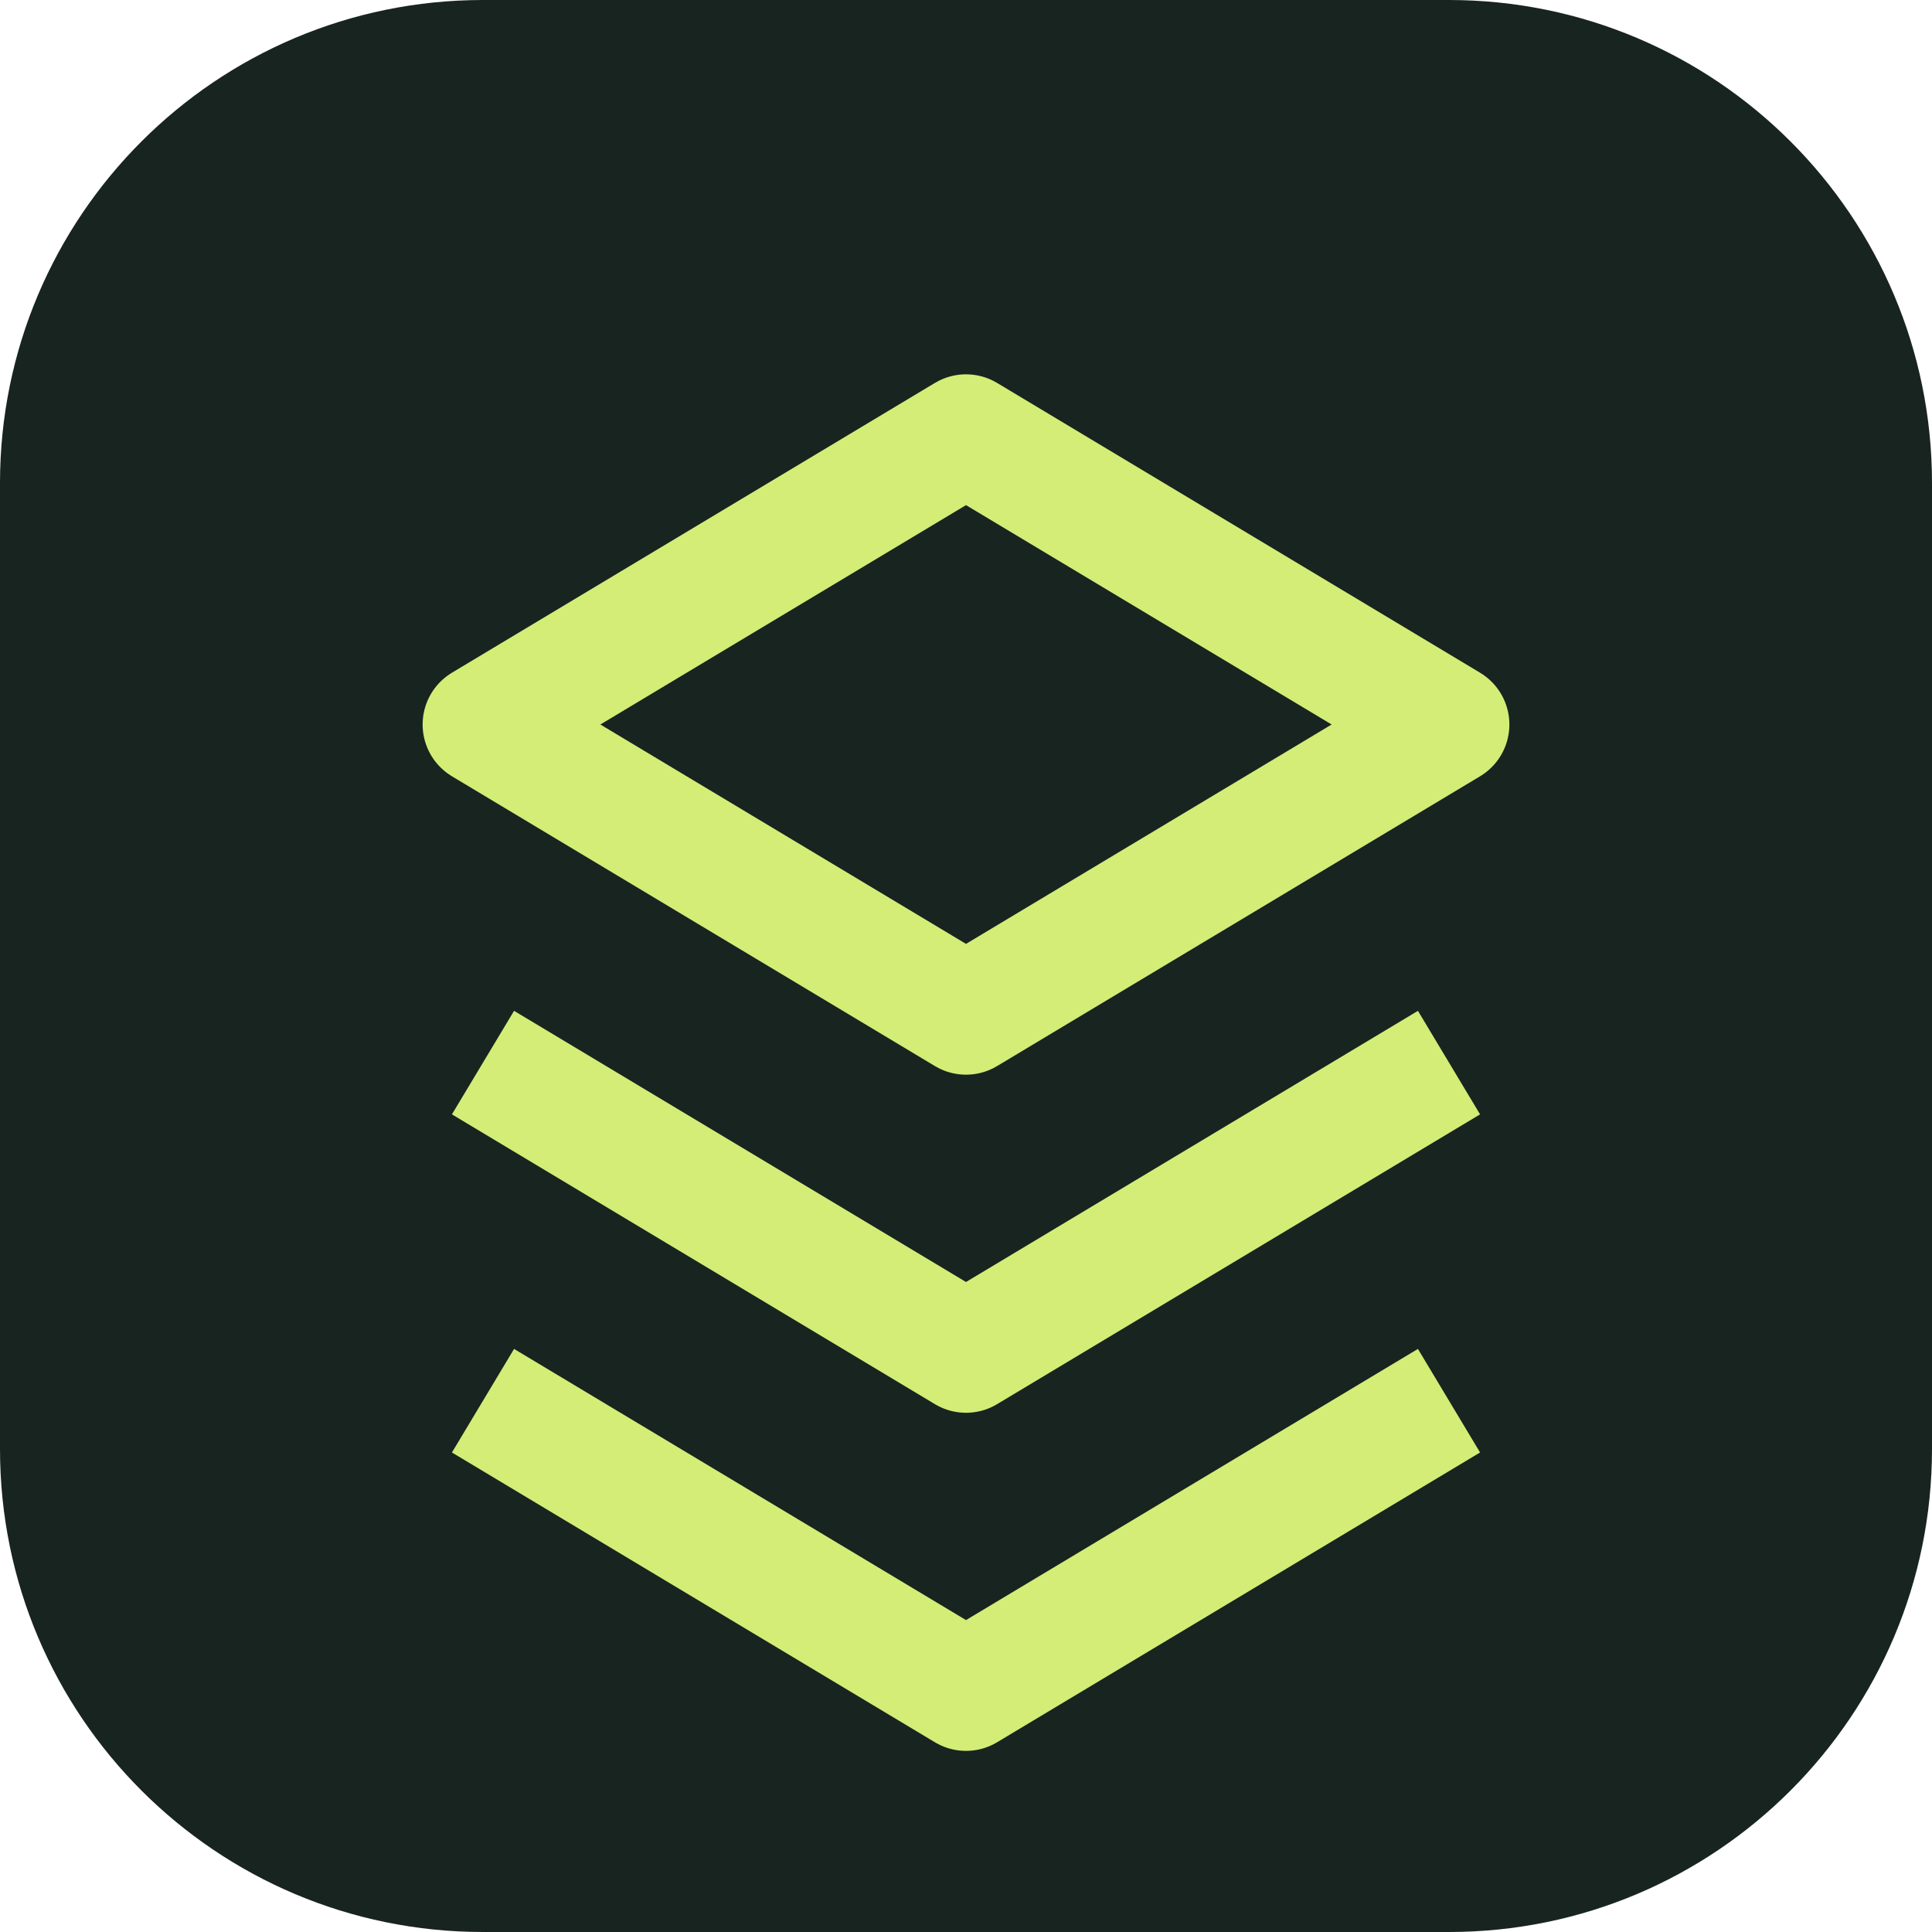
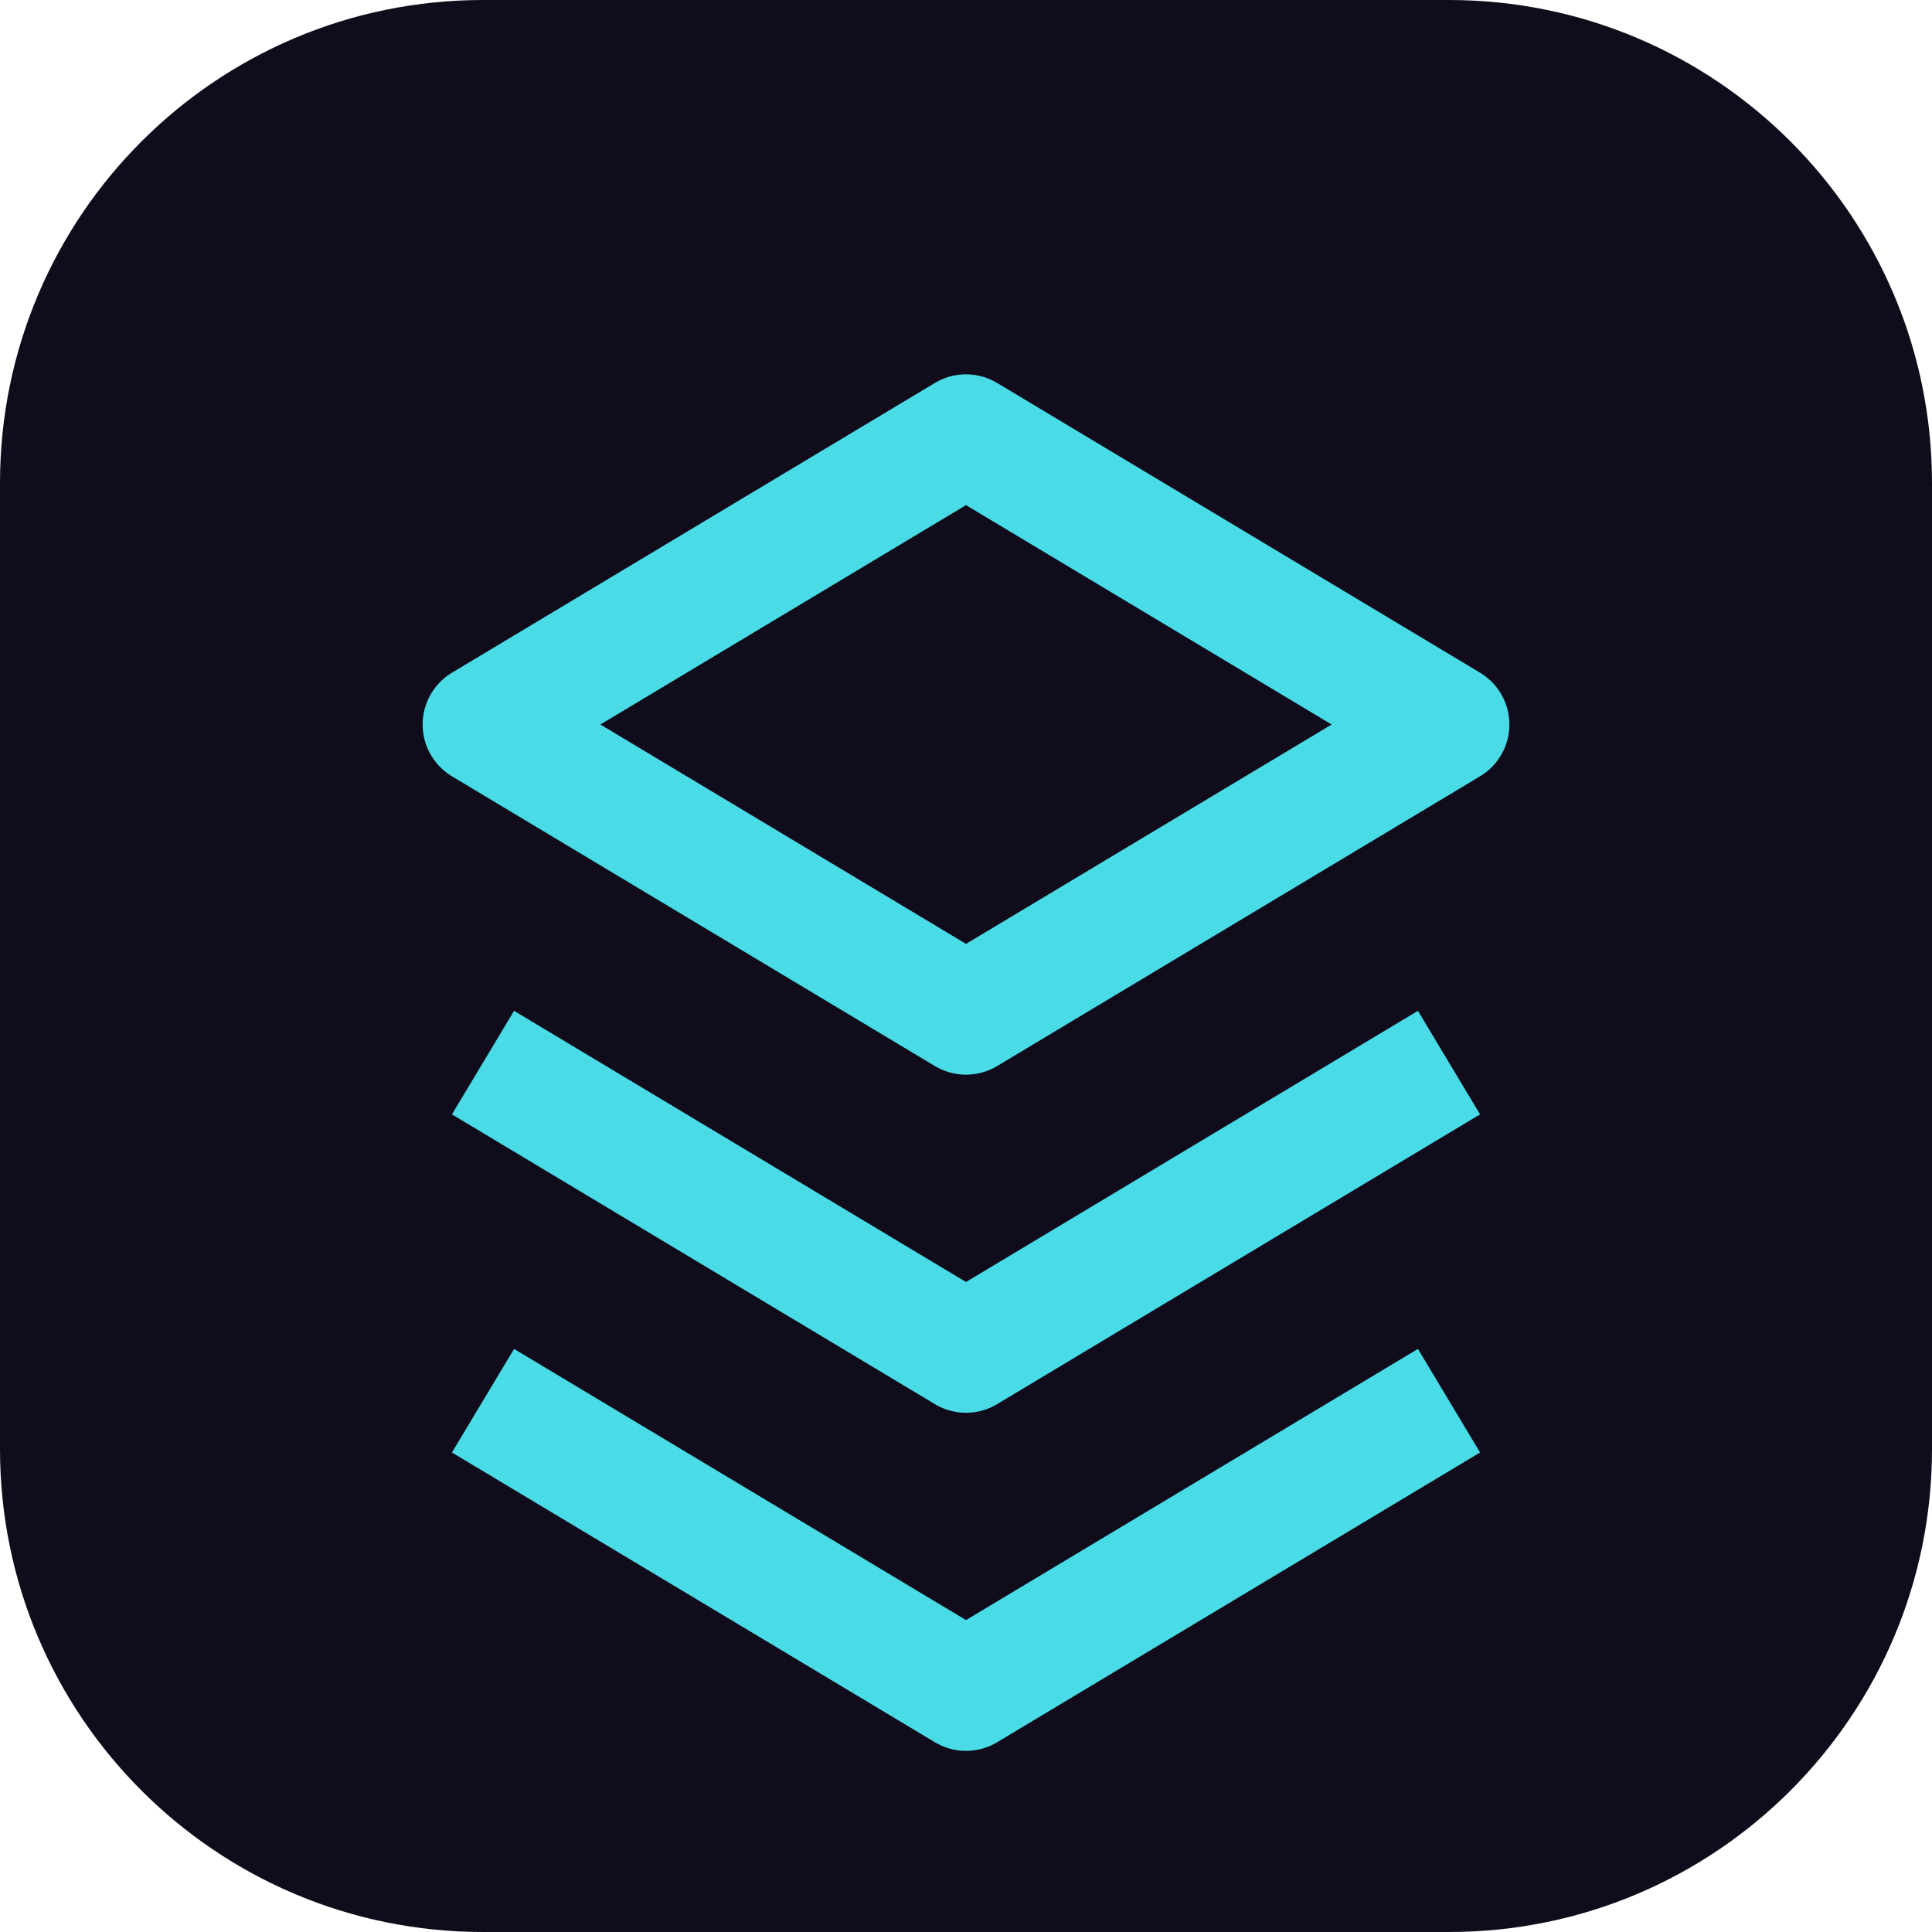
<svg xmlns="http://www.w3.org/2000/svg" viewBox="0 0 40 40">
-   <rect width="40" height="40" rx="10" fill="#182420" />
-   <path d="M10 15l10-6 10 6-10 6zm0 7l10 6 10-6m-20 7l10 6 10-6" fill="none" stroke="#d4ed77" stroke-width="2.5" stroke-linejoin="round" />
+   <rect width="40" height="40" rx="10" fill="#100c1b" />
+   <path d="M10 15l10-6 10 6-10 6zm0 7l10 6 10-6m-20 7l10 6 10-6" fill="none" stroke="#49dce7" stroke-width="2.5" stroke-linejoin="round" />
</svg>
